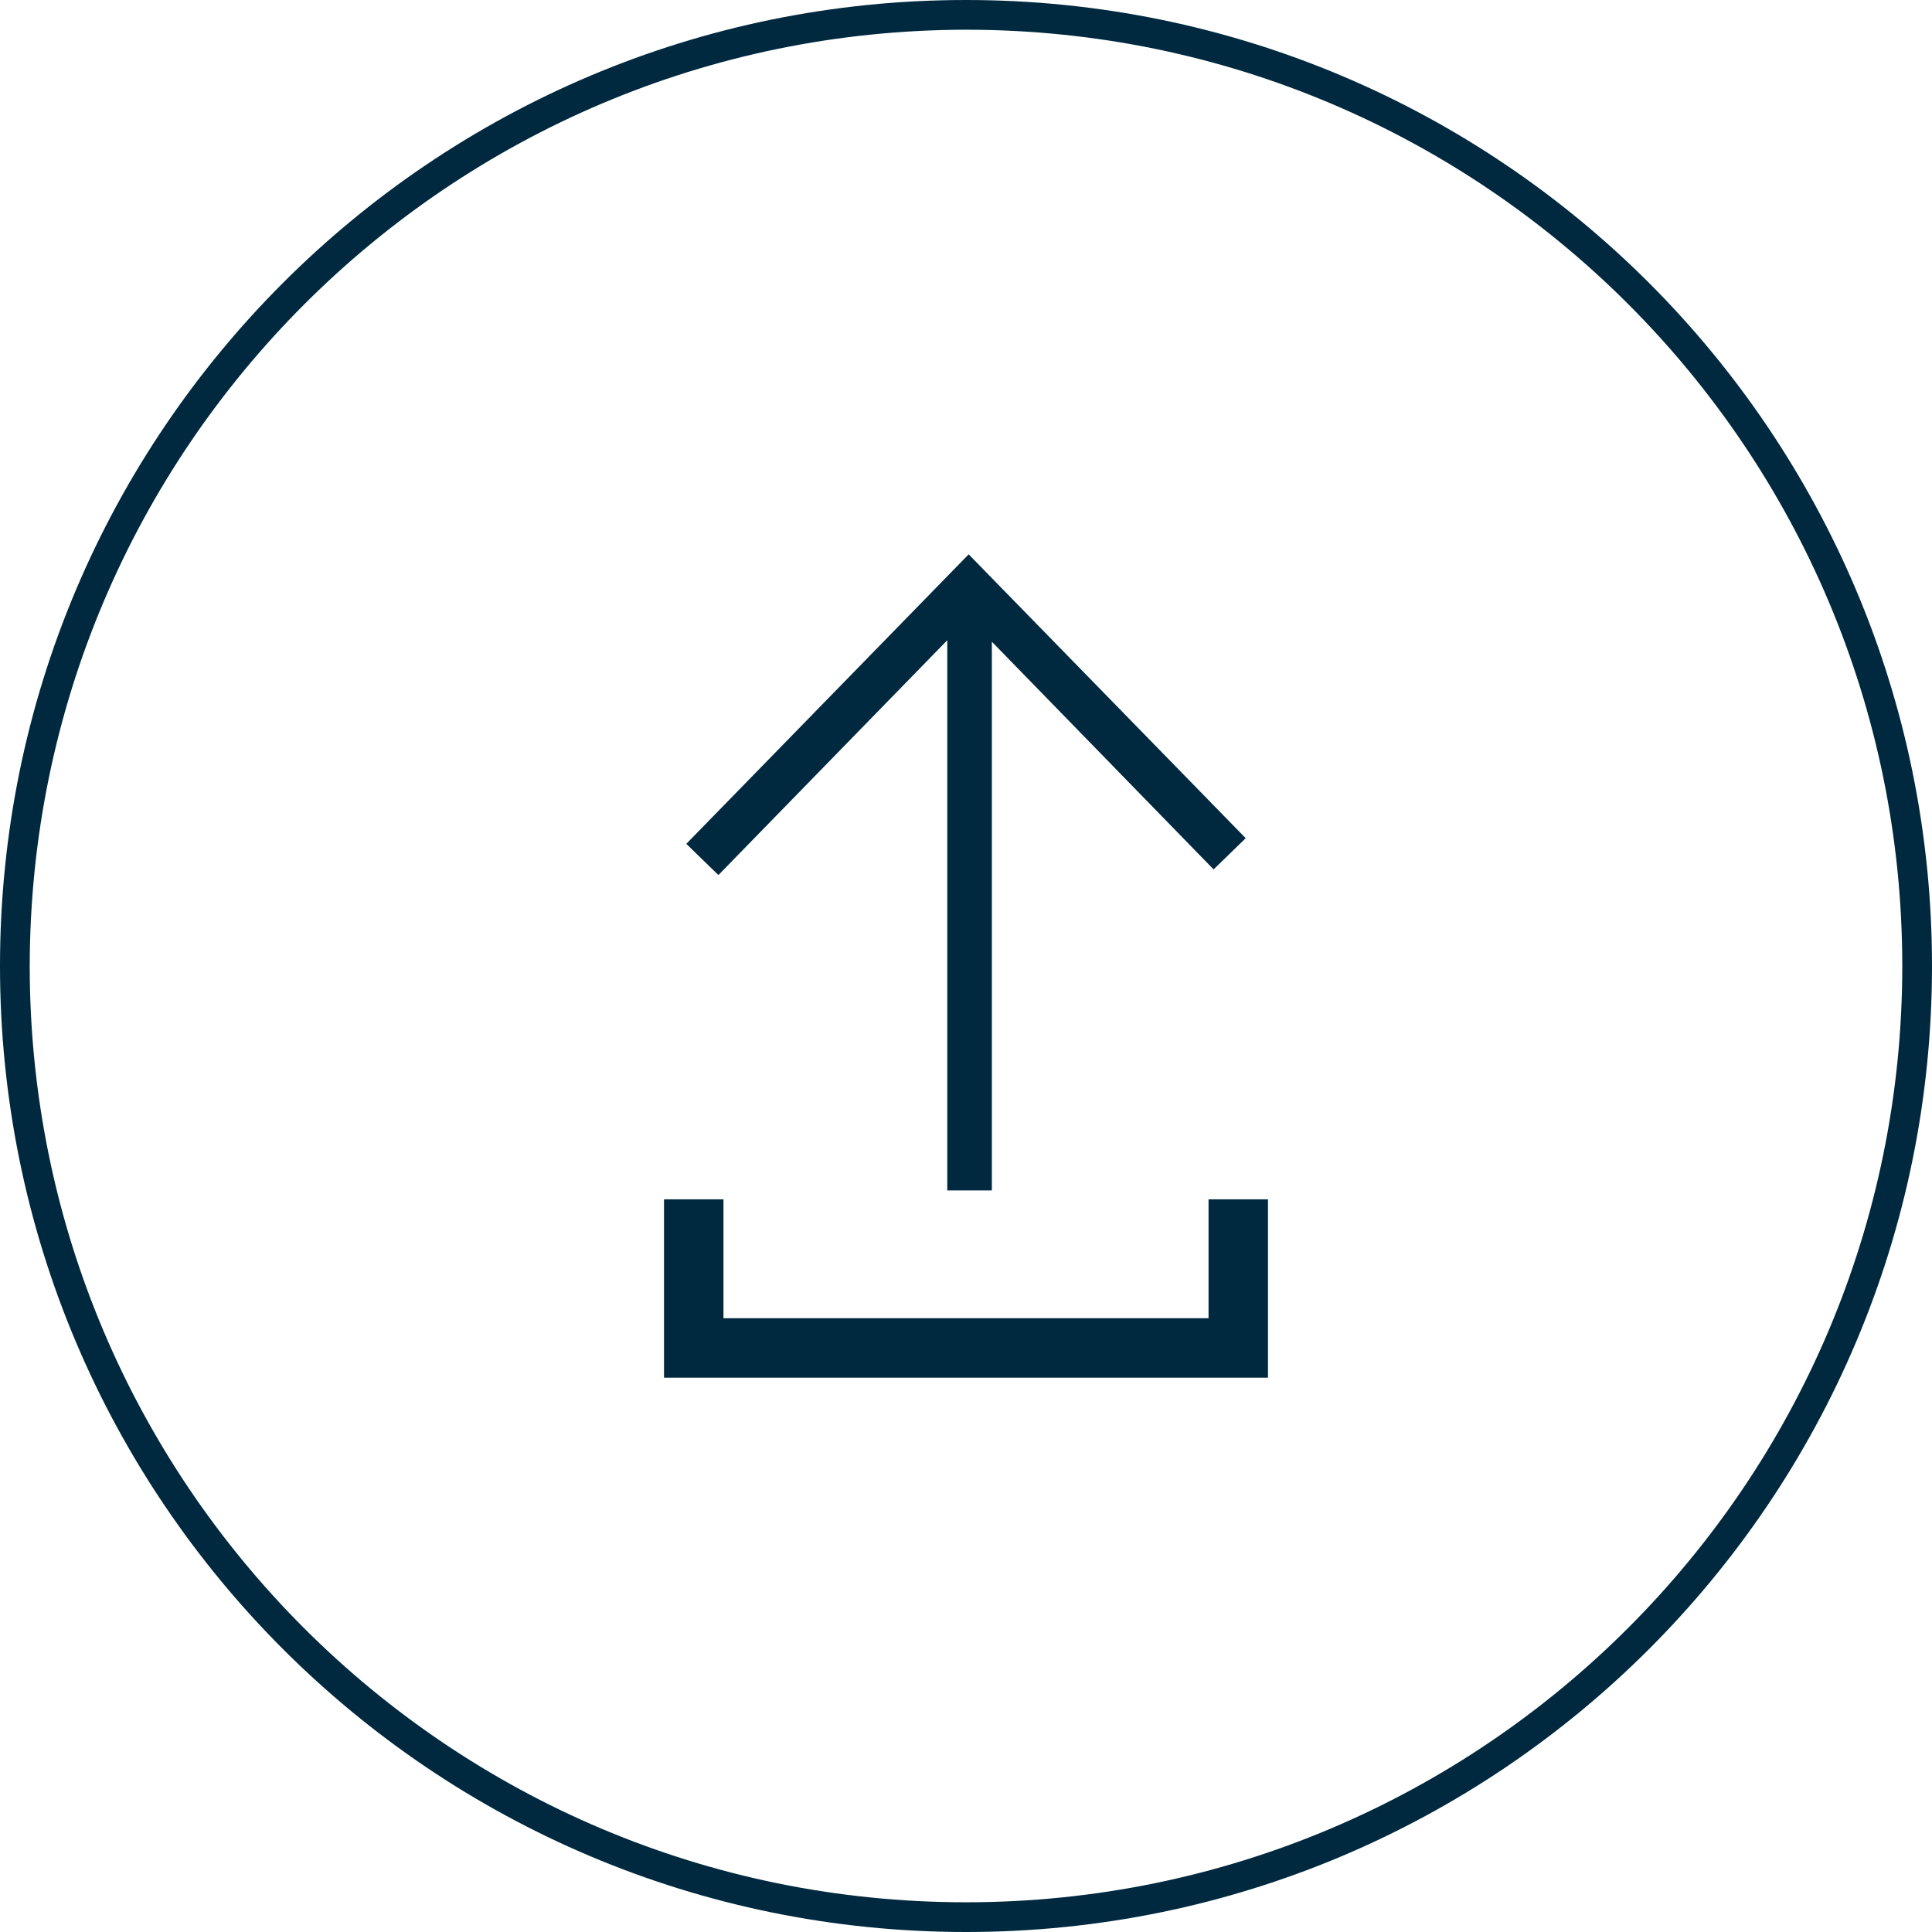
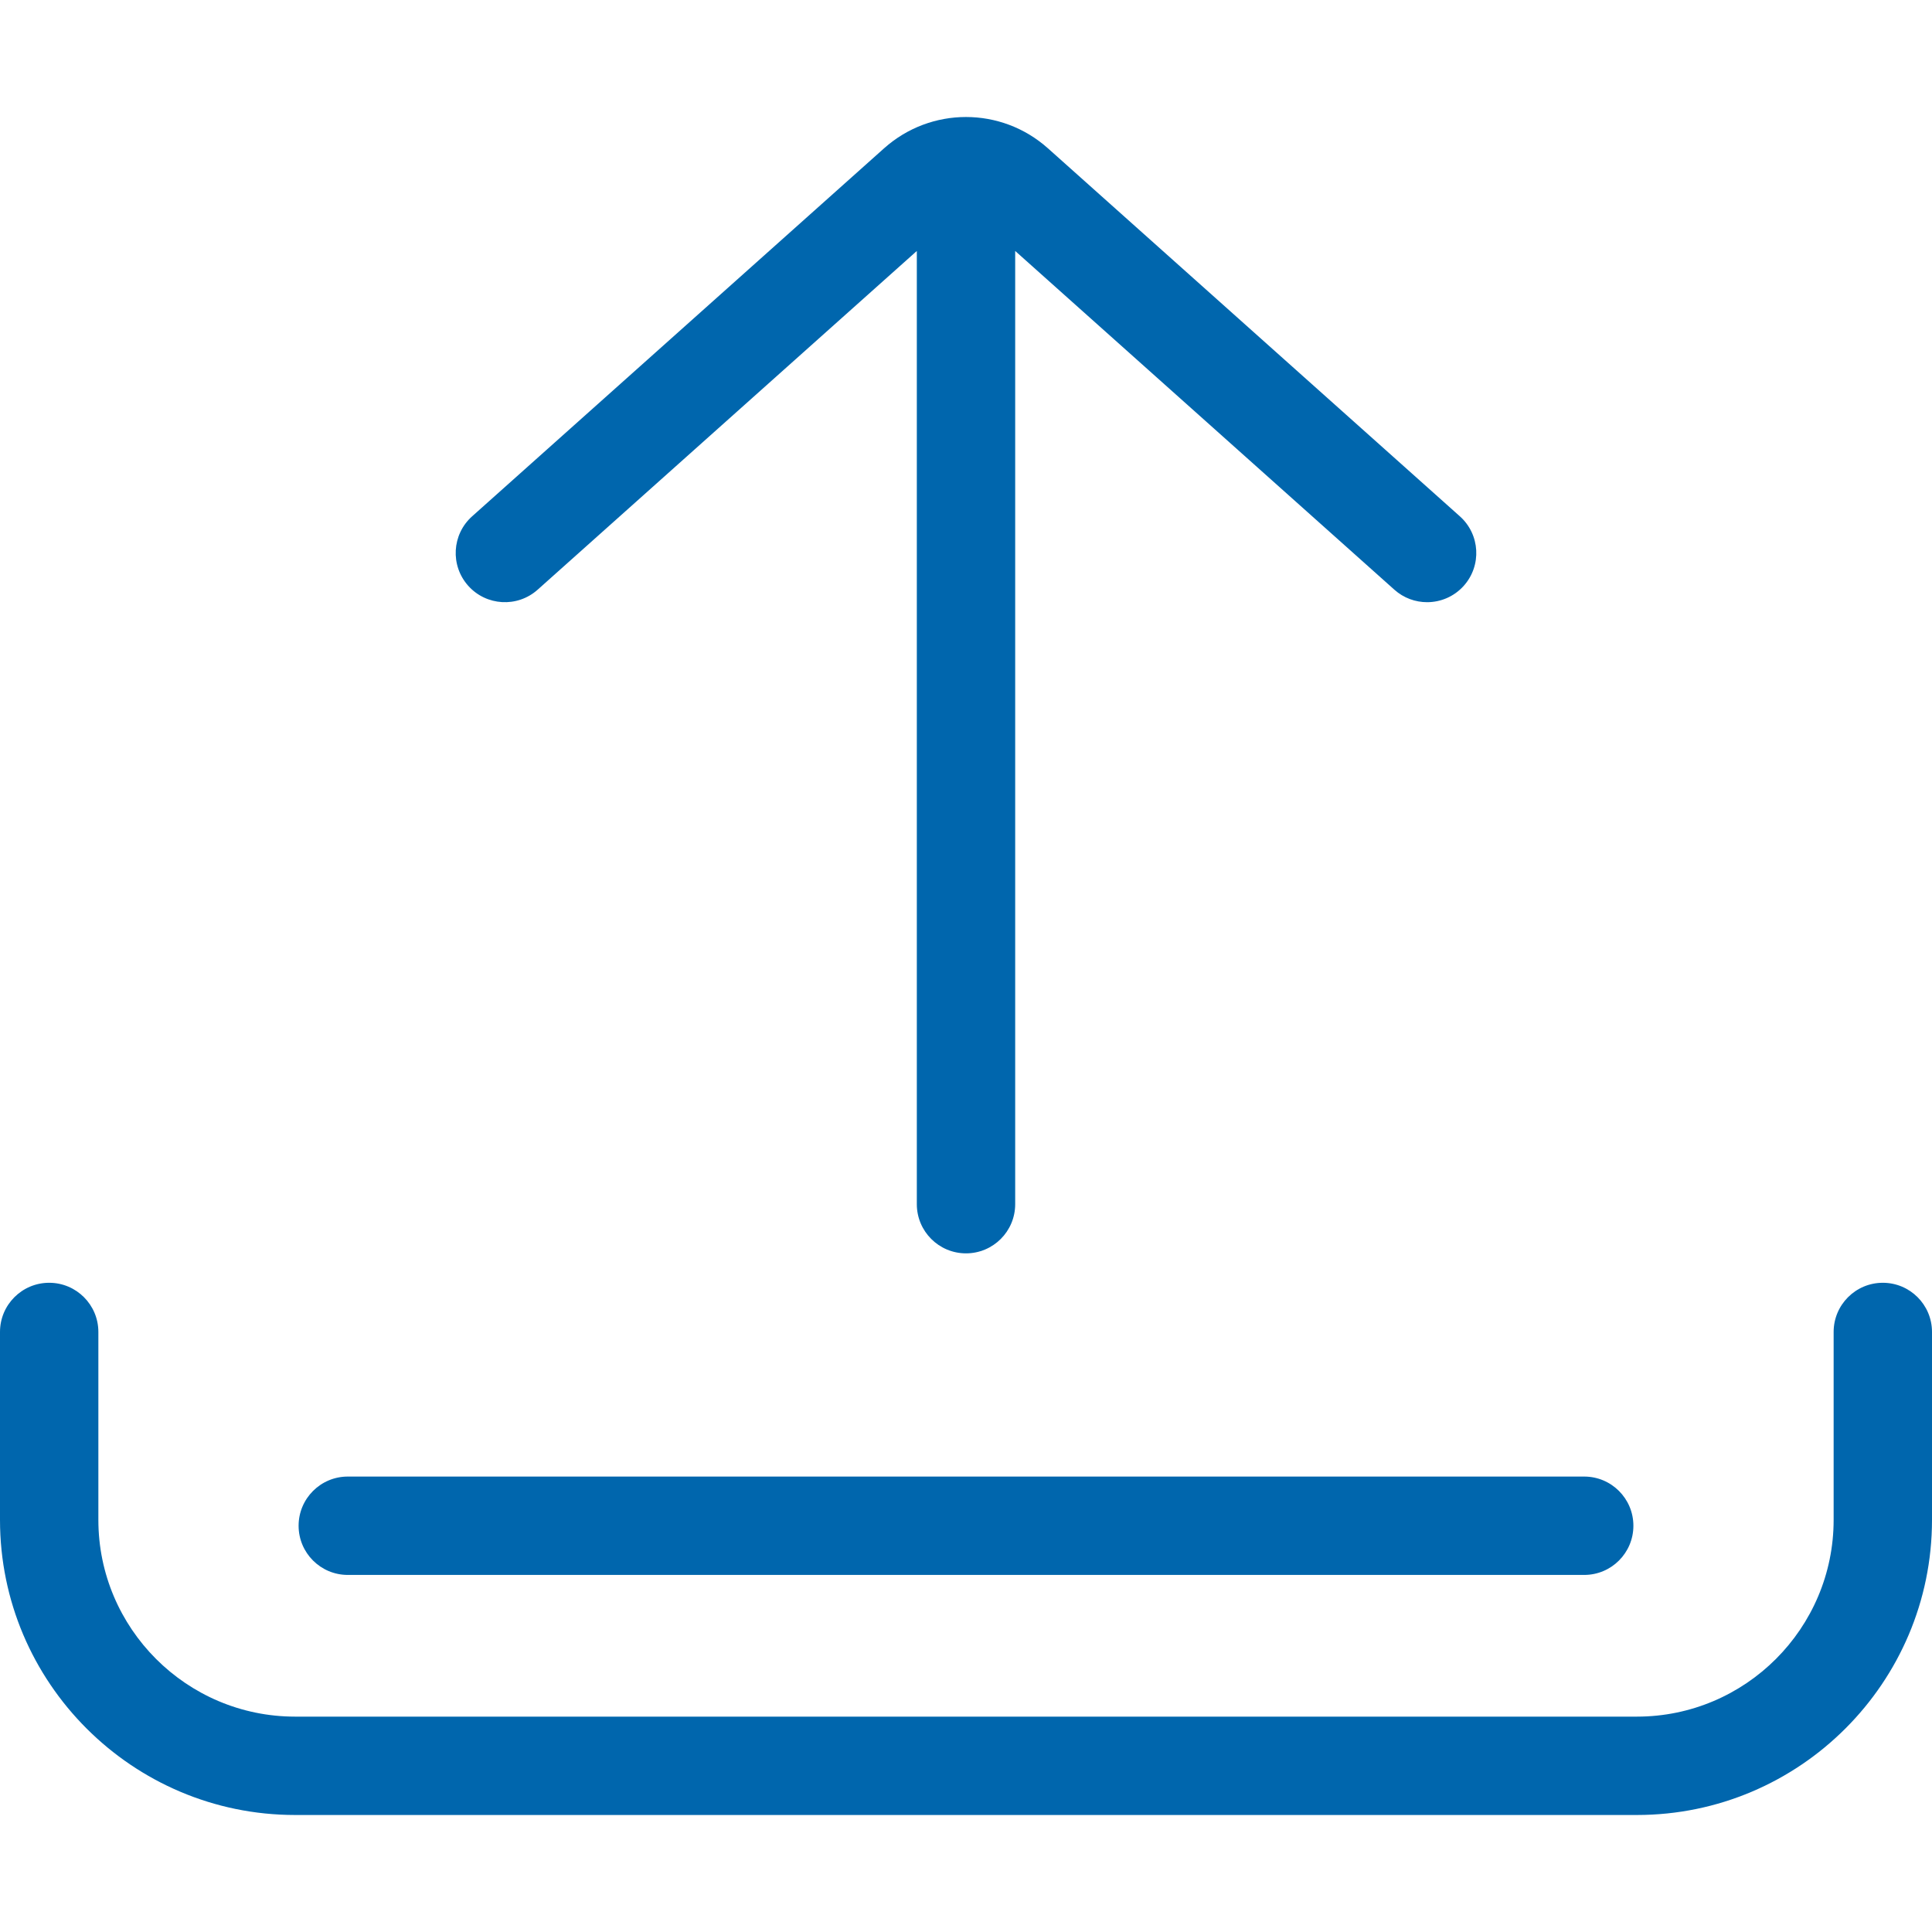
- <svg xmlns="http://www.w3.org/2000/svg" id="Layer_1" data-name="Layer 1" viewBox="0 0 65 65">
-   <defs>
-     <style>.cls-1{fill:#00293f;}</style>
-   </defs>
-   <path class="cls-1" d="M32.5,1A31.5,31.5,0,1,1,1,32.5,31.54,31.54,0,0,1,32.5,1m0-1A32.5,32.5,0,1,0,65,32.5,32.5,32.5,0,0,0,32.5,0h0Z" />
-   <polygon class="cls-1" points="41.91 28.2 32.59 18.65 23.09 28.39 24.17 29.44 31.87 21.54 31.87 40.05 33.37 40.05 33.37 21.59 40.83 29.25 41.91 28.2" />
-   <polygon class="cls-1" points="40.66 40.35 40.66 44.35 24.34 44.35 24.34 40.35 22.34 40.35 22.34 44.35 22.34 46.35 24.34 46.35 40.66 46.35 42.66 46.35 42.66 44.35 42.66 40.35 40.66 40.35" />
+ <svg xmlns="http://www.w3.org/2000/svg" version="1.1" id="Layer_1" x="0px" y="0px" viewBox="0 0 512 512" style="enable-background:new 0 0 512 512;" xml:space="preserve" width="512px" height="512px" class="">
+   <g>
+     <g>
+       <g>
+         <path d="M498.966,339.95c-7.197,0-13.034,5.835-13.034,13.034v49.804c0,28.747-23.388,52.135-52.135,52.135H78.203    c-28.747,0-52.135-23.388-52.135-52.135v-49.804c0-7.199-5.835-13.034-13.034-13.034C5.835,339.95,0,345.785,0,352.984v49.804    c0,43.121,35.082,78.203,78.203,78.203h355.594c43.121,0,78.203-35.082,78.203-78.203v-49.804    C512,345.785,506.165,339.95,498.966,339.95z" data-original="#000000" class="active-path" data-old_color="#0066ad" fill="#0066ad" />
+       </g>
+     </g>
+     <g>
+       <g>
+         <path d="M419.833,391.305H92.167c-7.197,0-13.034,5.835-13.034,13.034s5.835,13.034,13.034,13.034h327.665    c7.199,0,13.034-5.835,13.034-13.034S427.031,391.305,419.833,391.305z" data-original="#000000" class="active-path" data-old_color="#0066ad" fill="#0066ad" />
+       </g>
+     </g>
+     <g>
+       <g>
+         <path d="M386.882,136.832L277.708,39.301c-12.376-11.055-31.04-11.057-43.417,0l-109.174,97.53    c-5.369,4.795-5.833,13.035-1.037,18.404c4.795,5.367,13.034,5.835,18.405,1.037l100.482-89.764v252.61    c0,7.199,5.837,13.034,13.034,13.034c7.199,0,13.034-5.835,13.034-13.034V66.508l100.482,89.764    c2.486,2.221,5.588,3.315,8.678,3.315c3.583,0,7.15-1.469,9.726-4.351C392.714,149.867,392.25,141.629,386.882,136.832z" data-original="#000000" class="active-path" data-old_color="#0066ad" fill="#0066ad" />
+       </g>
+     </g>
+   </g>
</svg>
